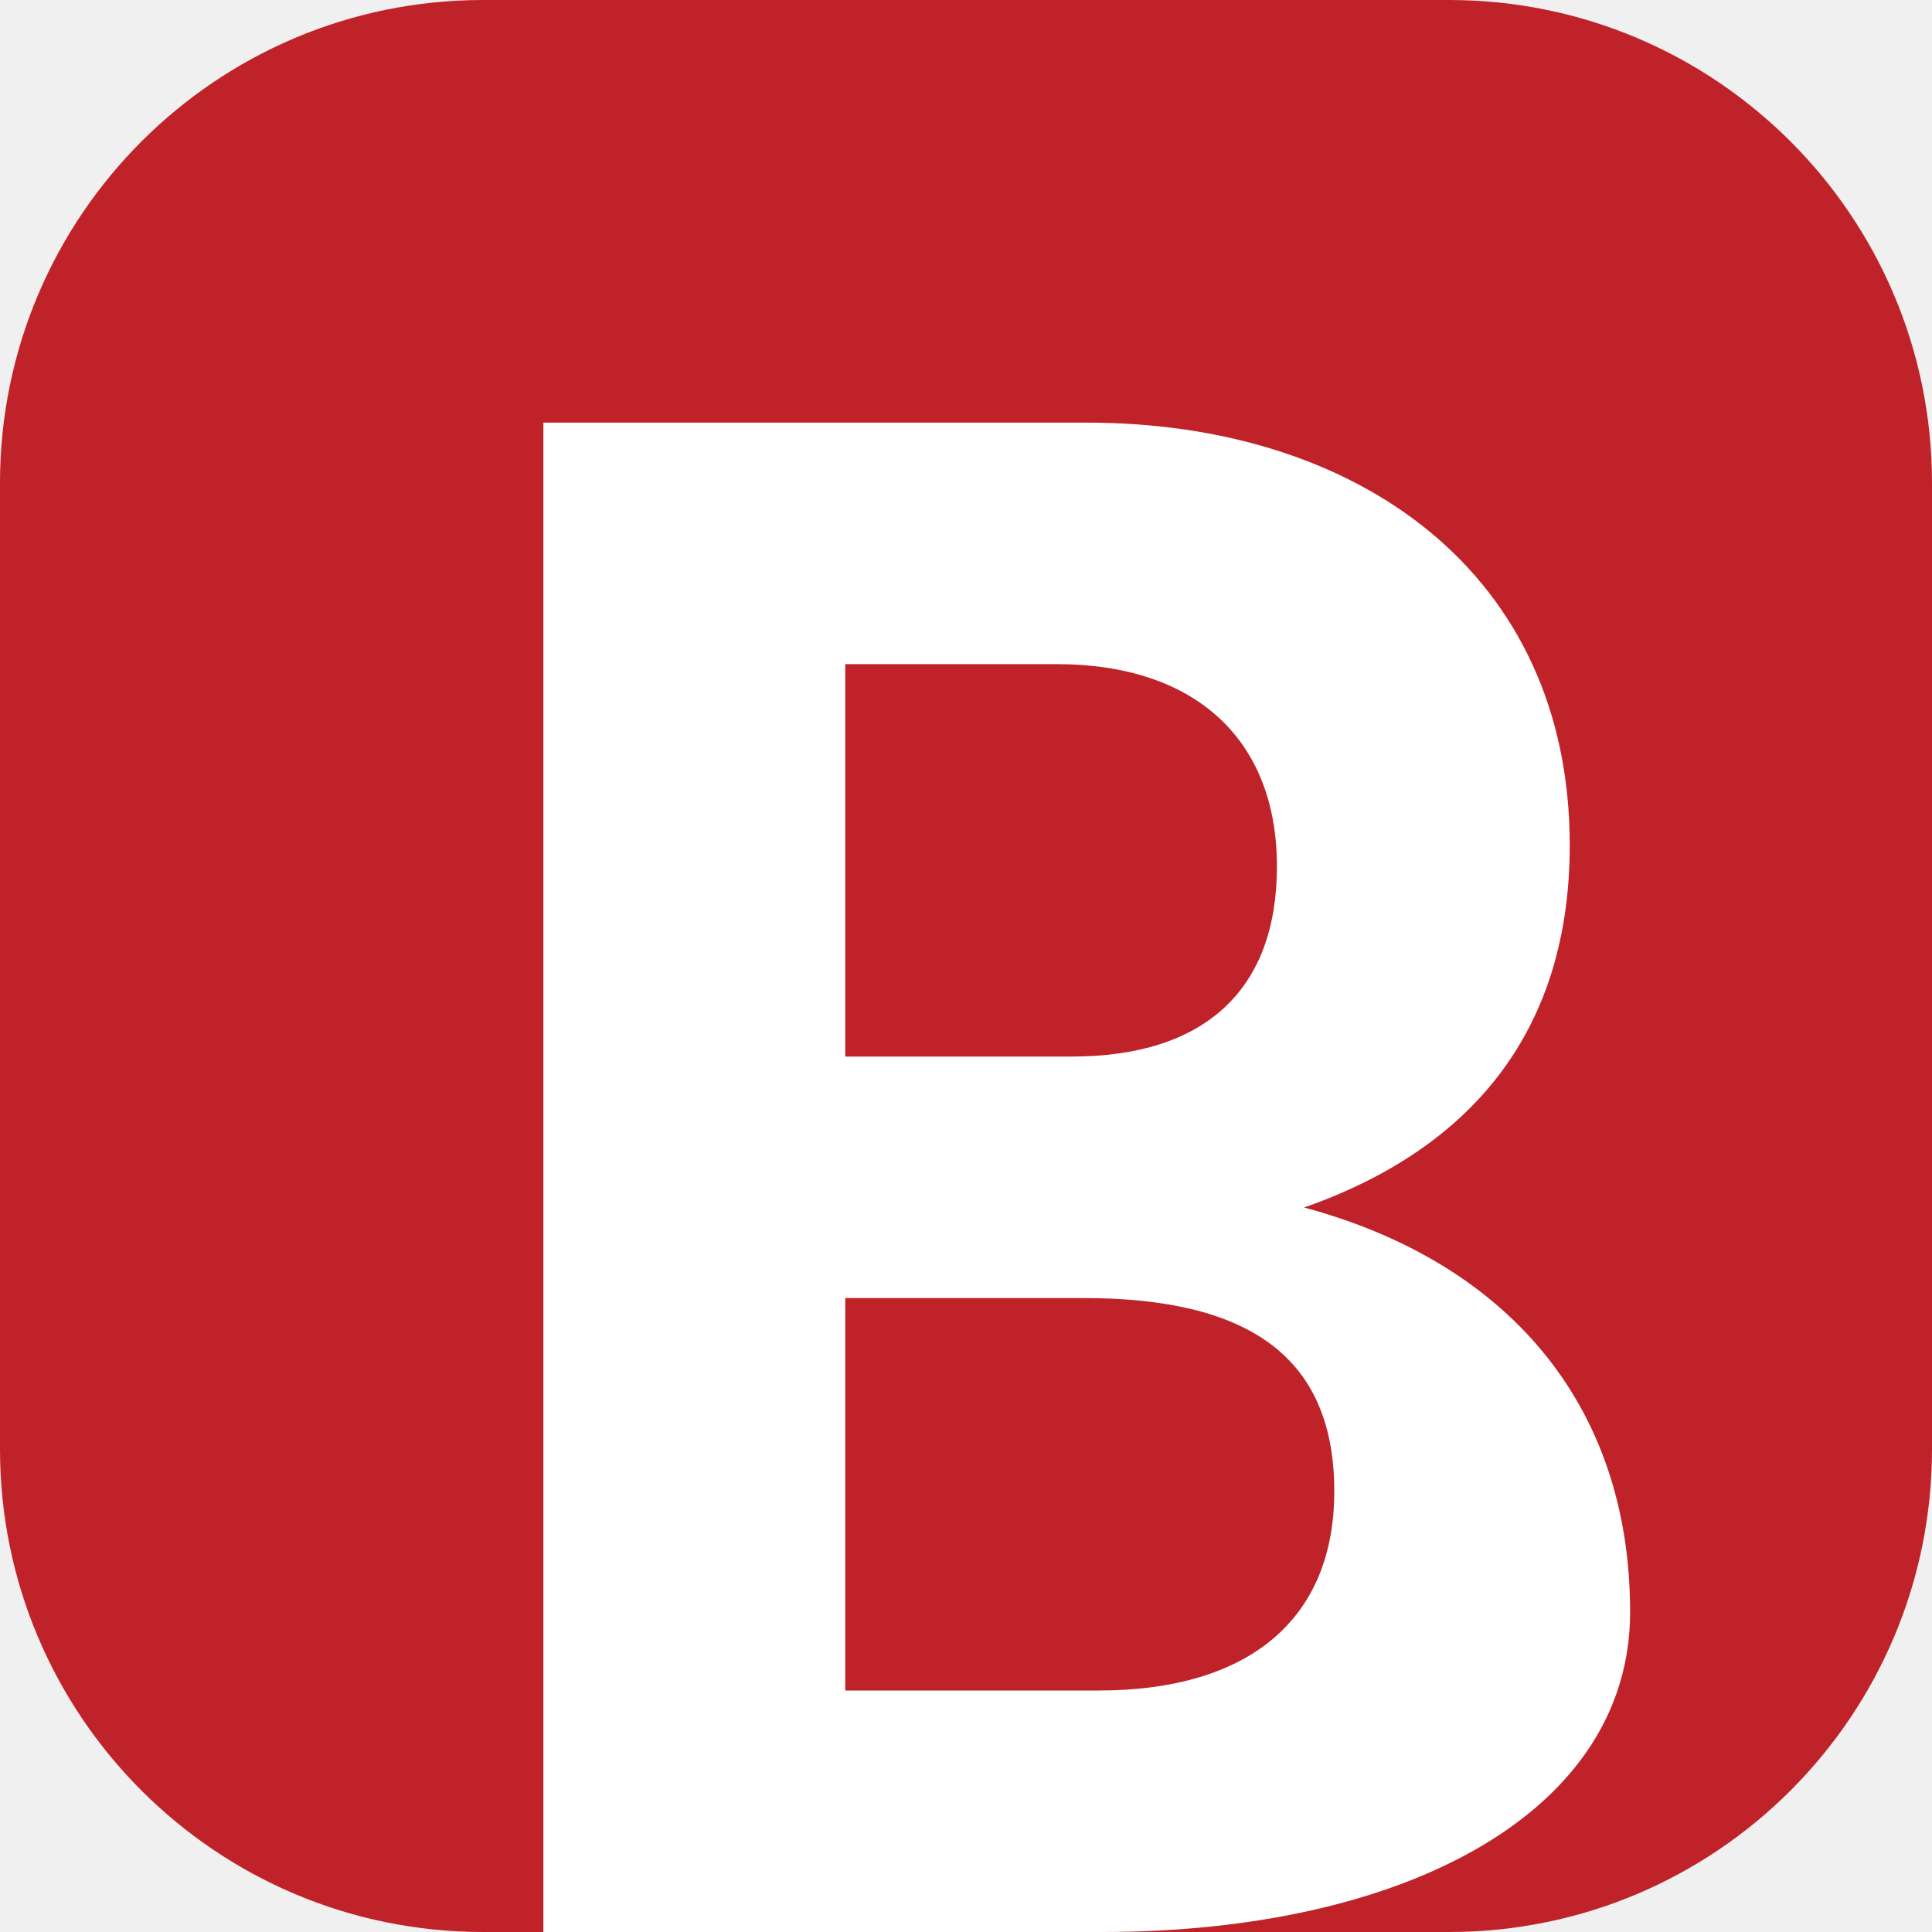
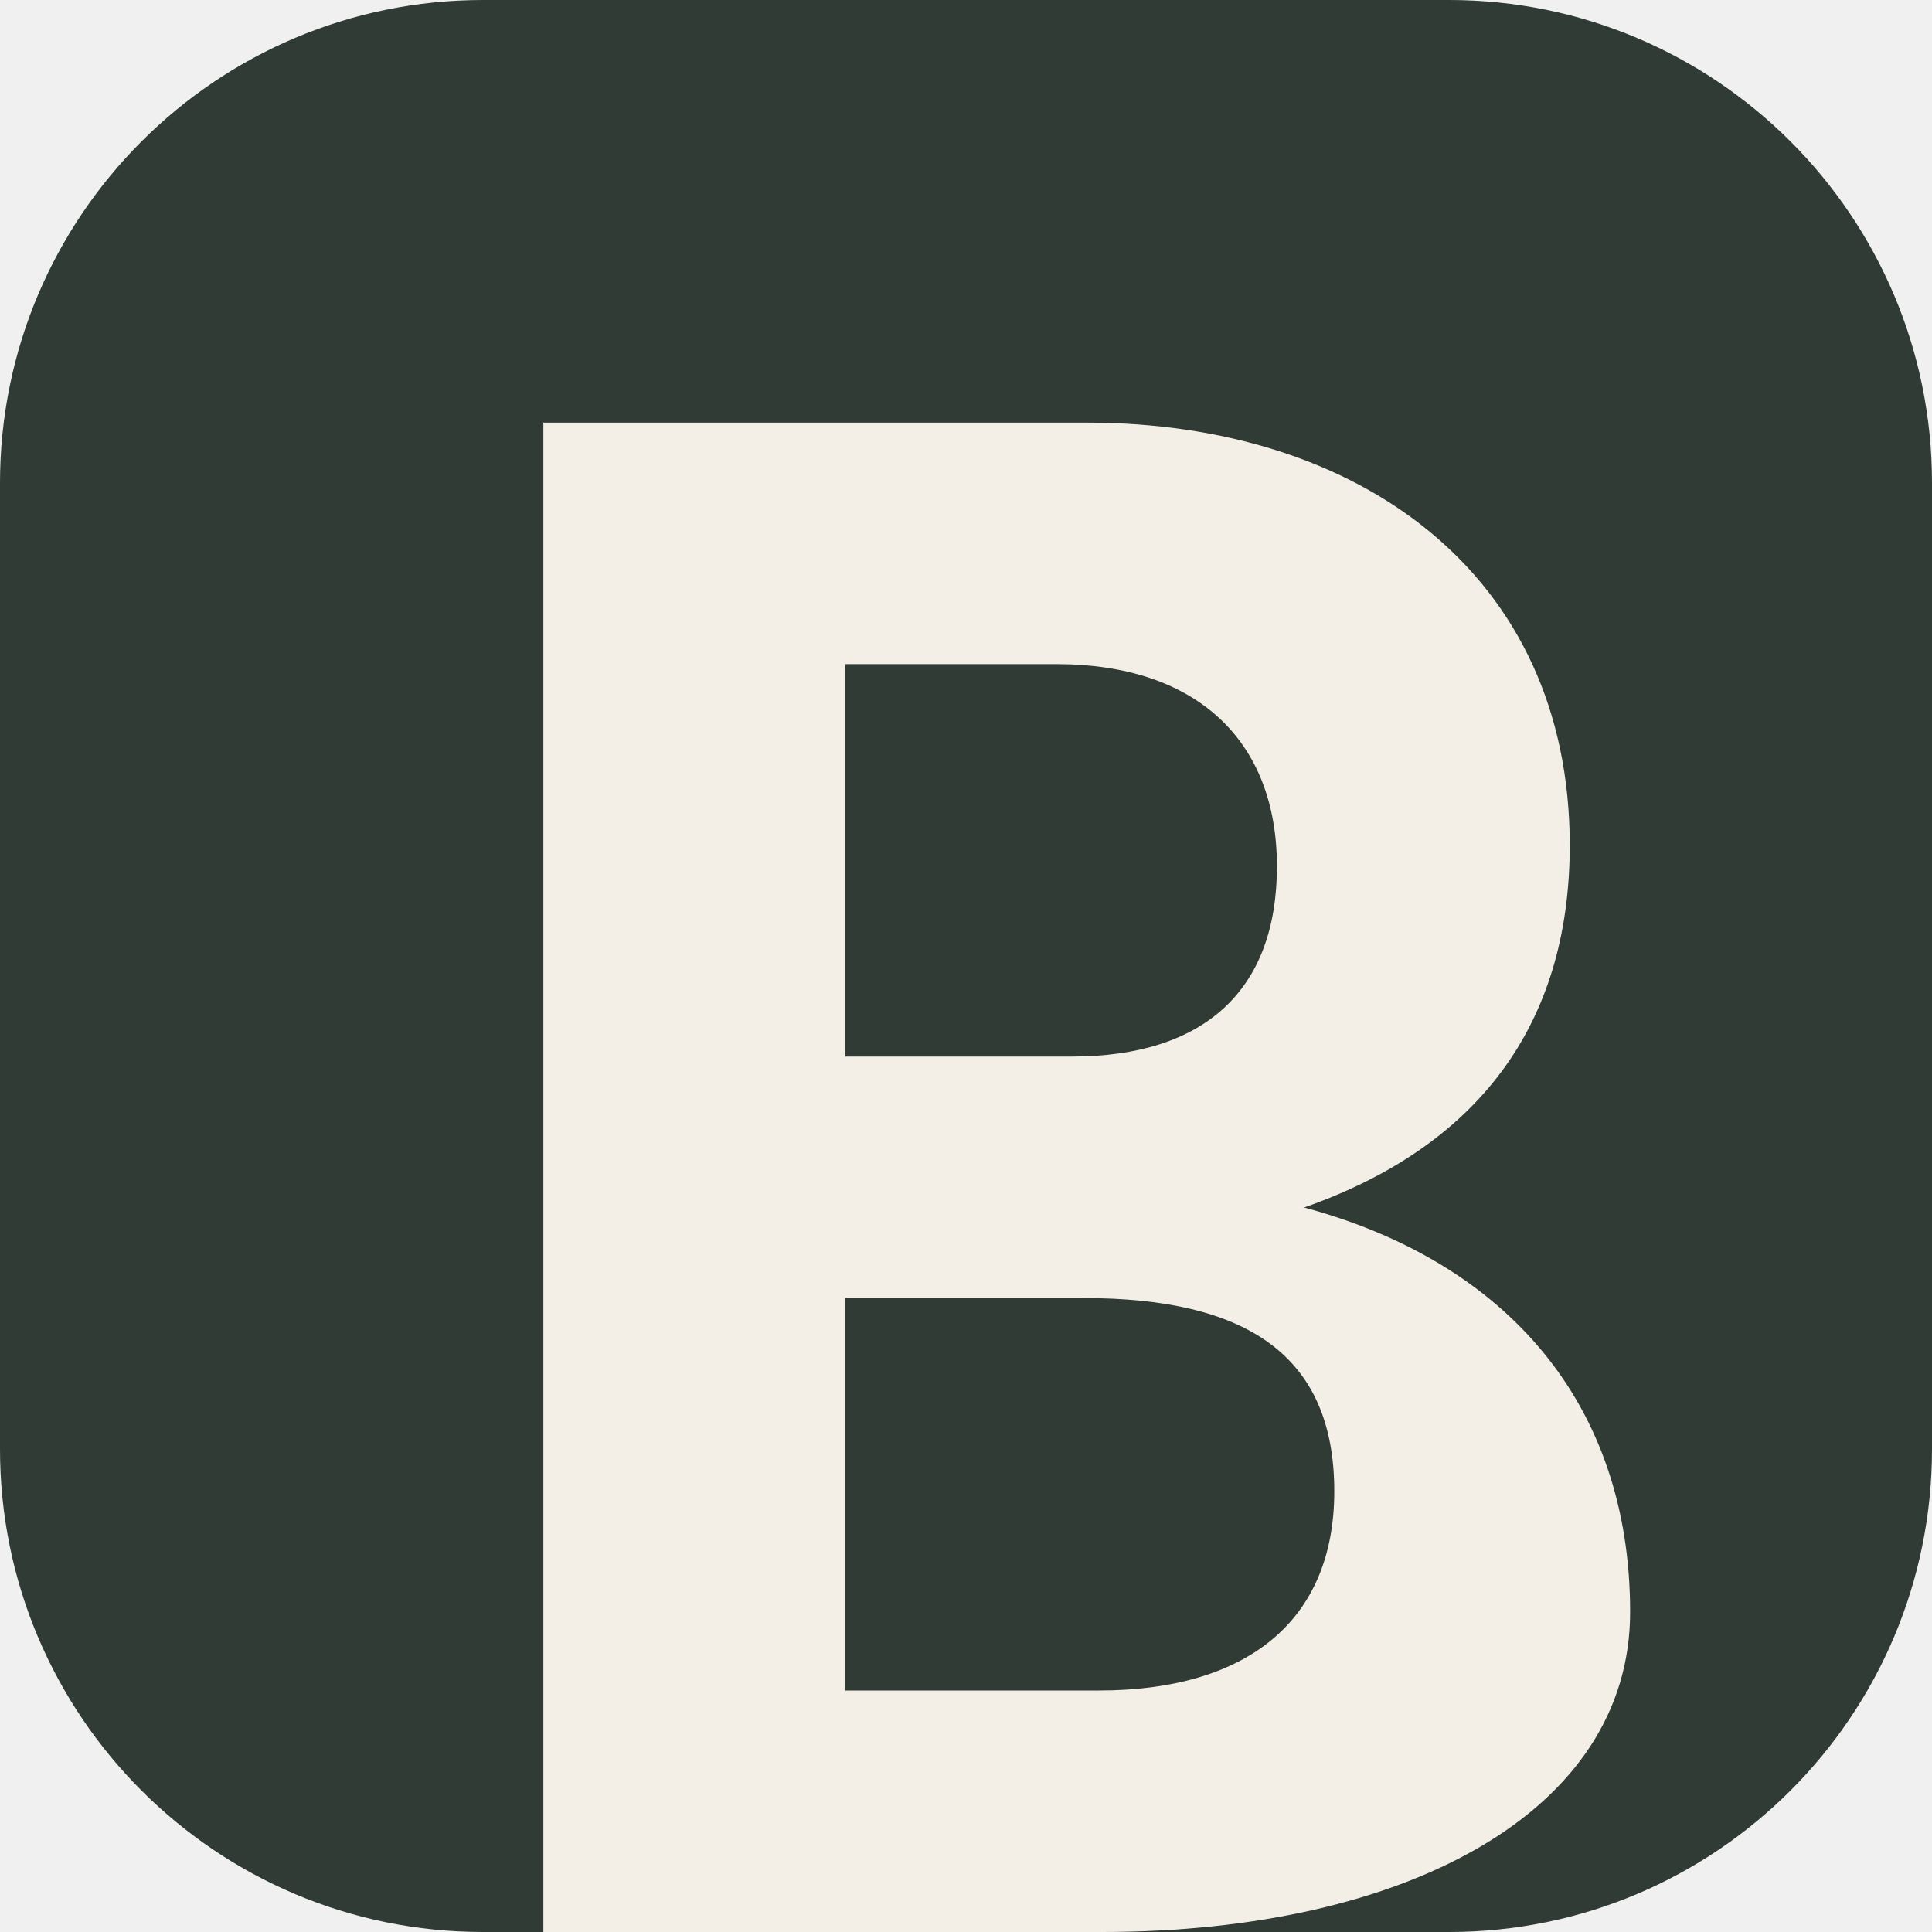
- <svg xmlns="http://www.w3.org/2000/svg" viewBox="0 0 64 64" role="img" aria-label="Builder ERP">
-   <rect width="64" height="64" rx="16" fill="#c0222a" />
-   <path d="M18 14h18c9 0 16 5 16 14 0 6-3.1 10-8.8 12 6.7 1.8 10.8 6.5 10.8 13.4C54 60 46.6 64 36.5 64H18V14Zm10 8v13h7.5c4.4 0 6.8-2.2 6.8-6.3 0-4.2-2.7-6.7-7.3-6.7H28Zm0 21v13h8.4c4.9 0 7.8-2.3 7.8-6.6 0-4.5-2.9-6.4-8.3-6.4H28Z" fill="#fff" />
+ <svg xmlns="http://www.w3.org/2000/svg" viewBox="0 0 64 64" role="img" aria-label="BauPilot">
+   <rect width="64" height="64" rx="16" fill="#2f3b34" />
+   <path d="M18 14h18c9 0 16 5 16 14 0 6-3.1 10-8.8 12 6.7 1.8 10.8 6.5 10.8 13.4C54 60 46.6 64 36.5 64H18V14Zm10 8v13h7.5c4.4 0 6.8-2.2 6.8-6.3 0-4.2-2.7-6.7-7.3-6.7H28Zm0 21v13h8.4c4.9 0 7.8-2.3 7.8-6.6 0-4.5-2.9-6.4-8.3-6.4H28Z" fill="#f3efe6" />
</svg>
